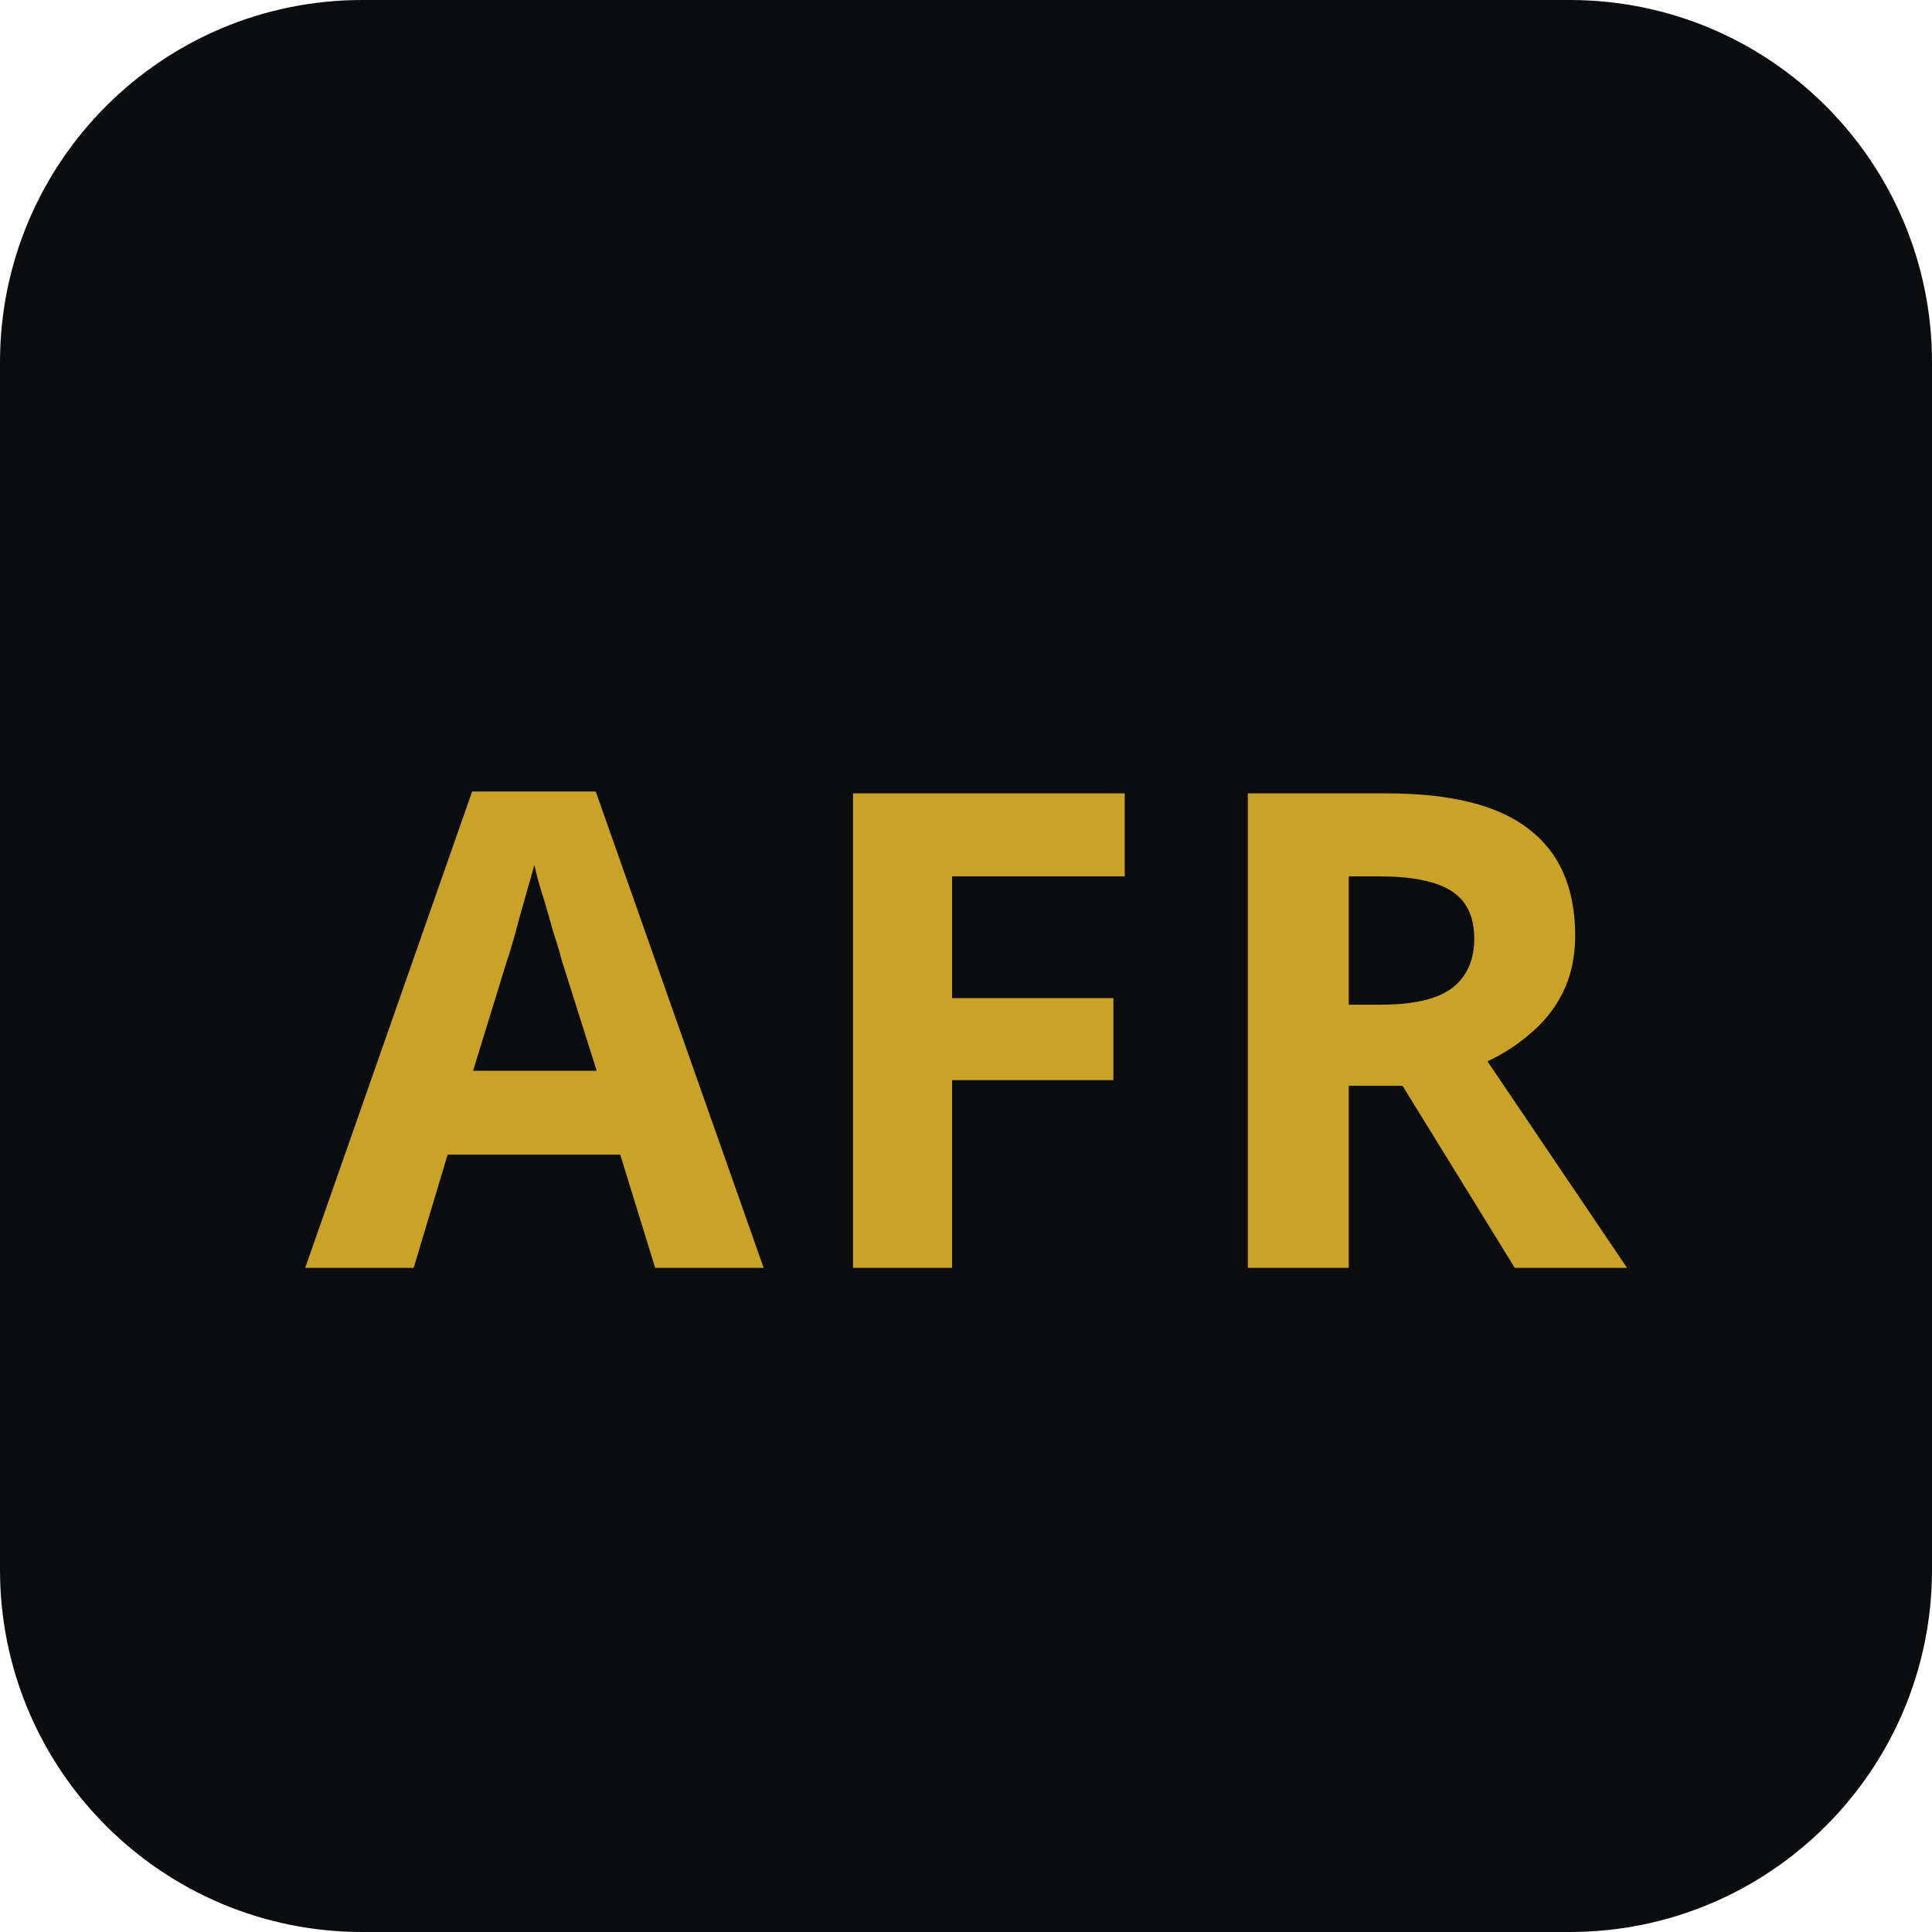
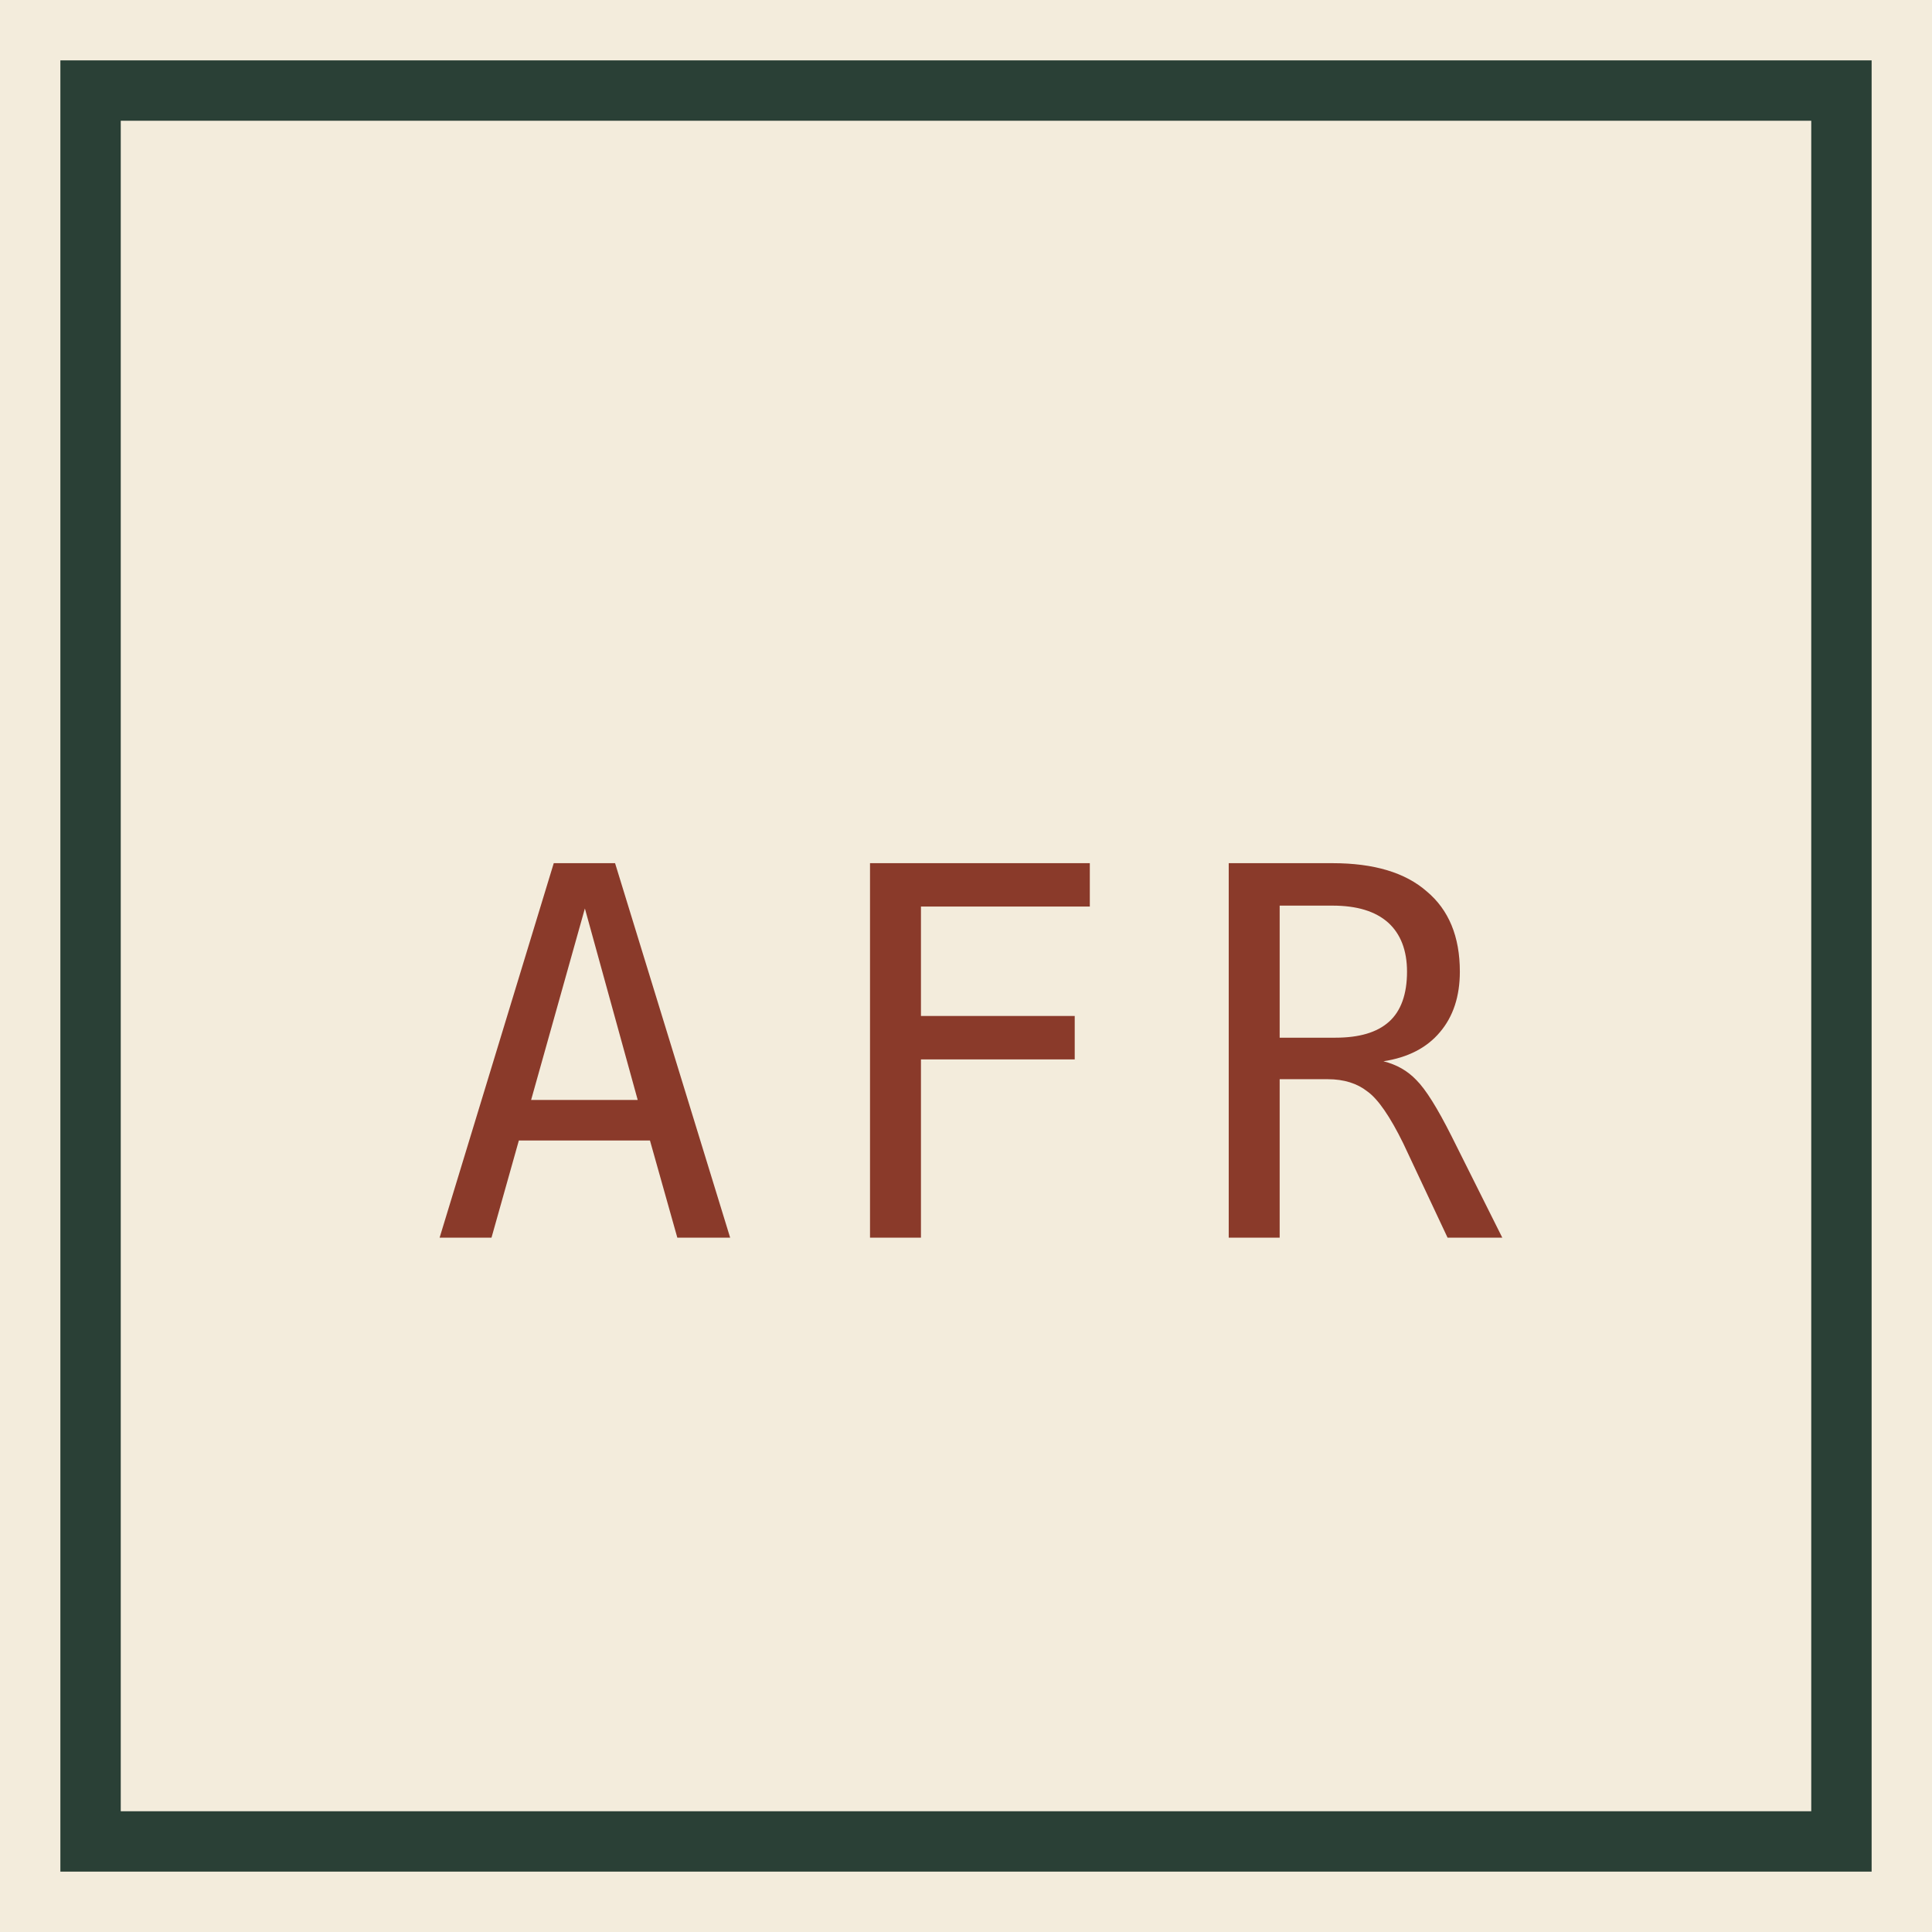
<svg xmlns="http://www.w3.org/2000/svg" viewBox="0 0 32 32">
-   <rect width="32" height="32" rx="6" fill="#0b0c0e" />
-   <text x="16" y="21" text-anchor="middle" font-family="ui-sans-serif, system-ui, sans-serif" font-size="11" font-weight="700" fill="#c9a227" letter-spacing="0.5">AFR</text>
+   <rect width="32" height="32" fill="#f3ecdc" />
+   <rect x="1.5" y="1.5" width="29" height="29" fill="none" stroke="#2a4036" stroke-width="1" />
+   <text x="16" y="20.5" text-anchor="middle" font-family="ui-monospace, SFMono-Regular, Menlo, monospace" font-size="8.5" font-weight="500" letter-spacing="1.2" fill="#8a3a2a">AFR</text>
</svg>
